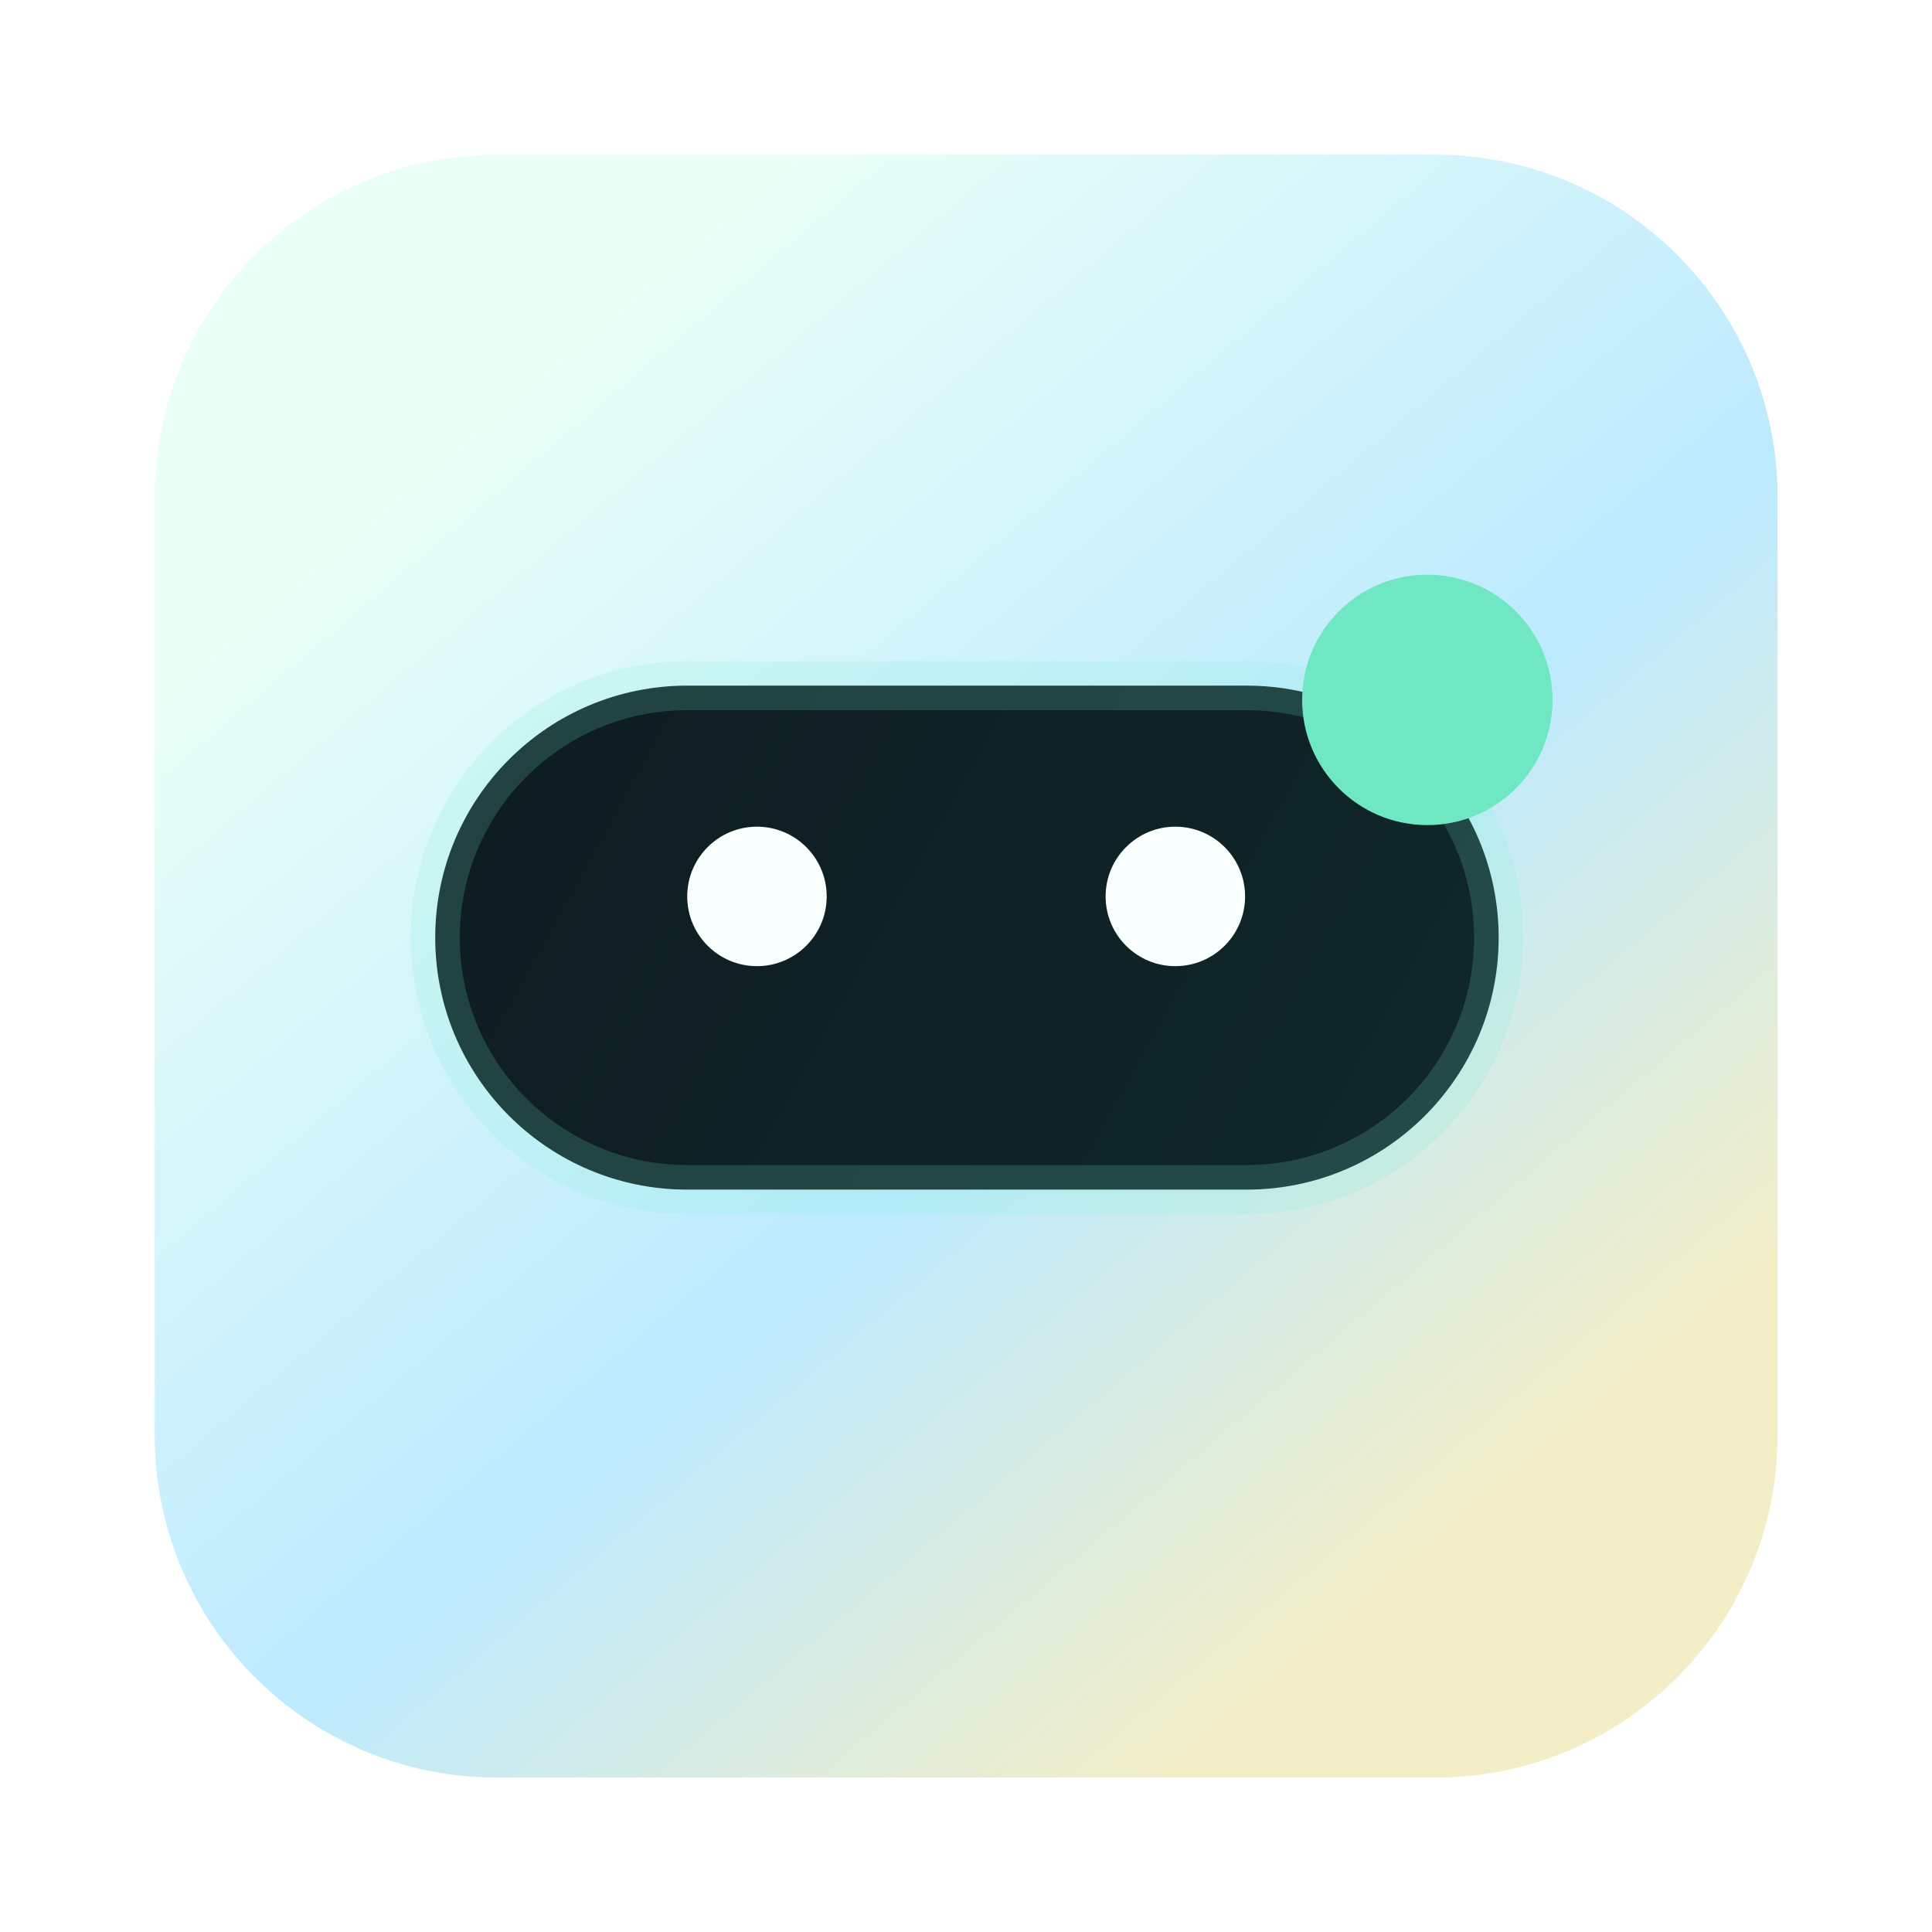
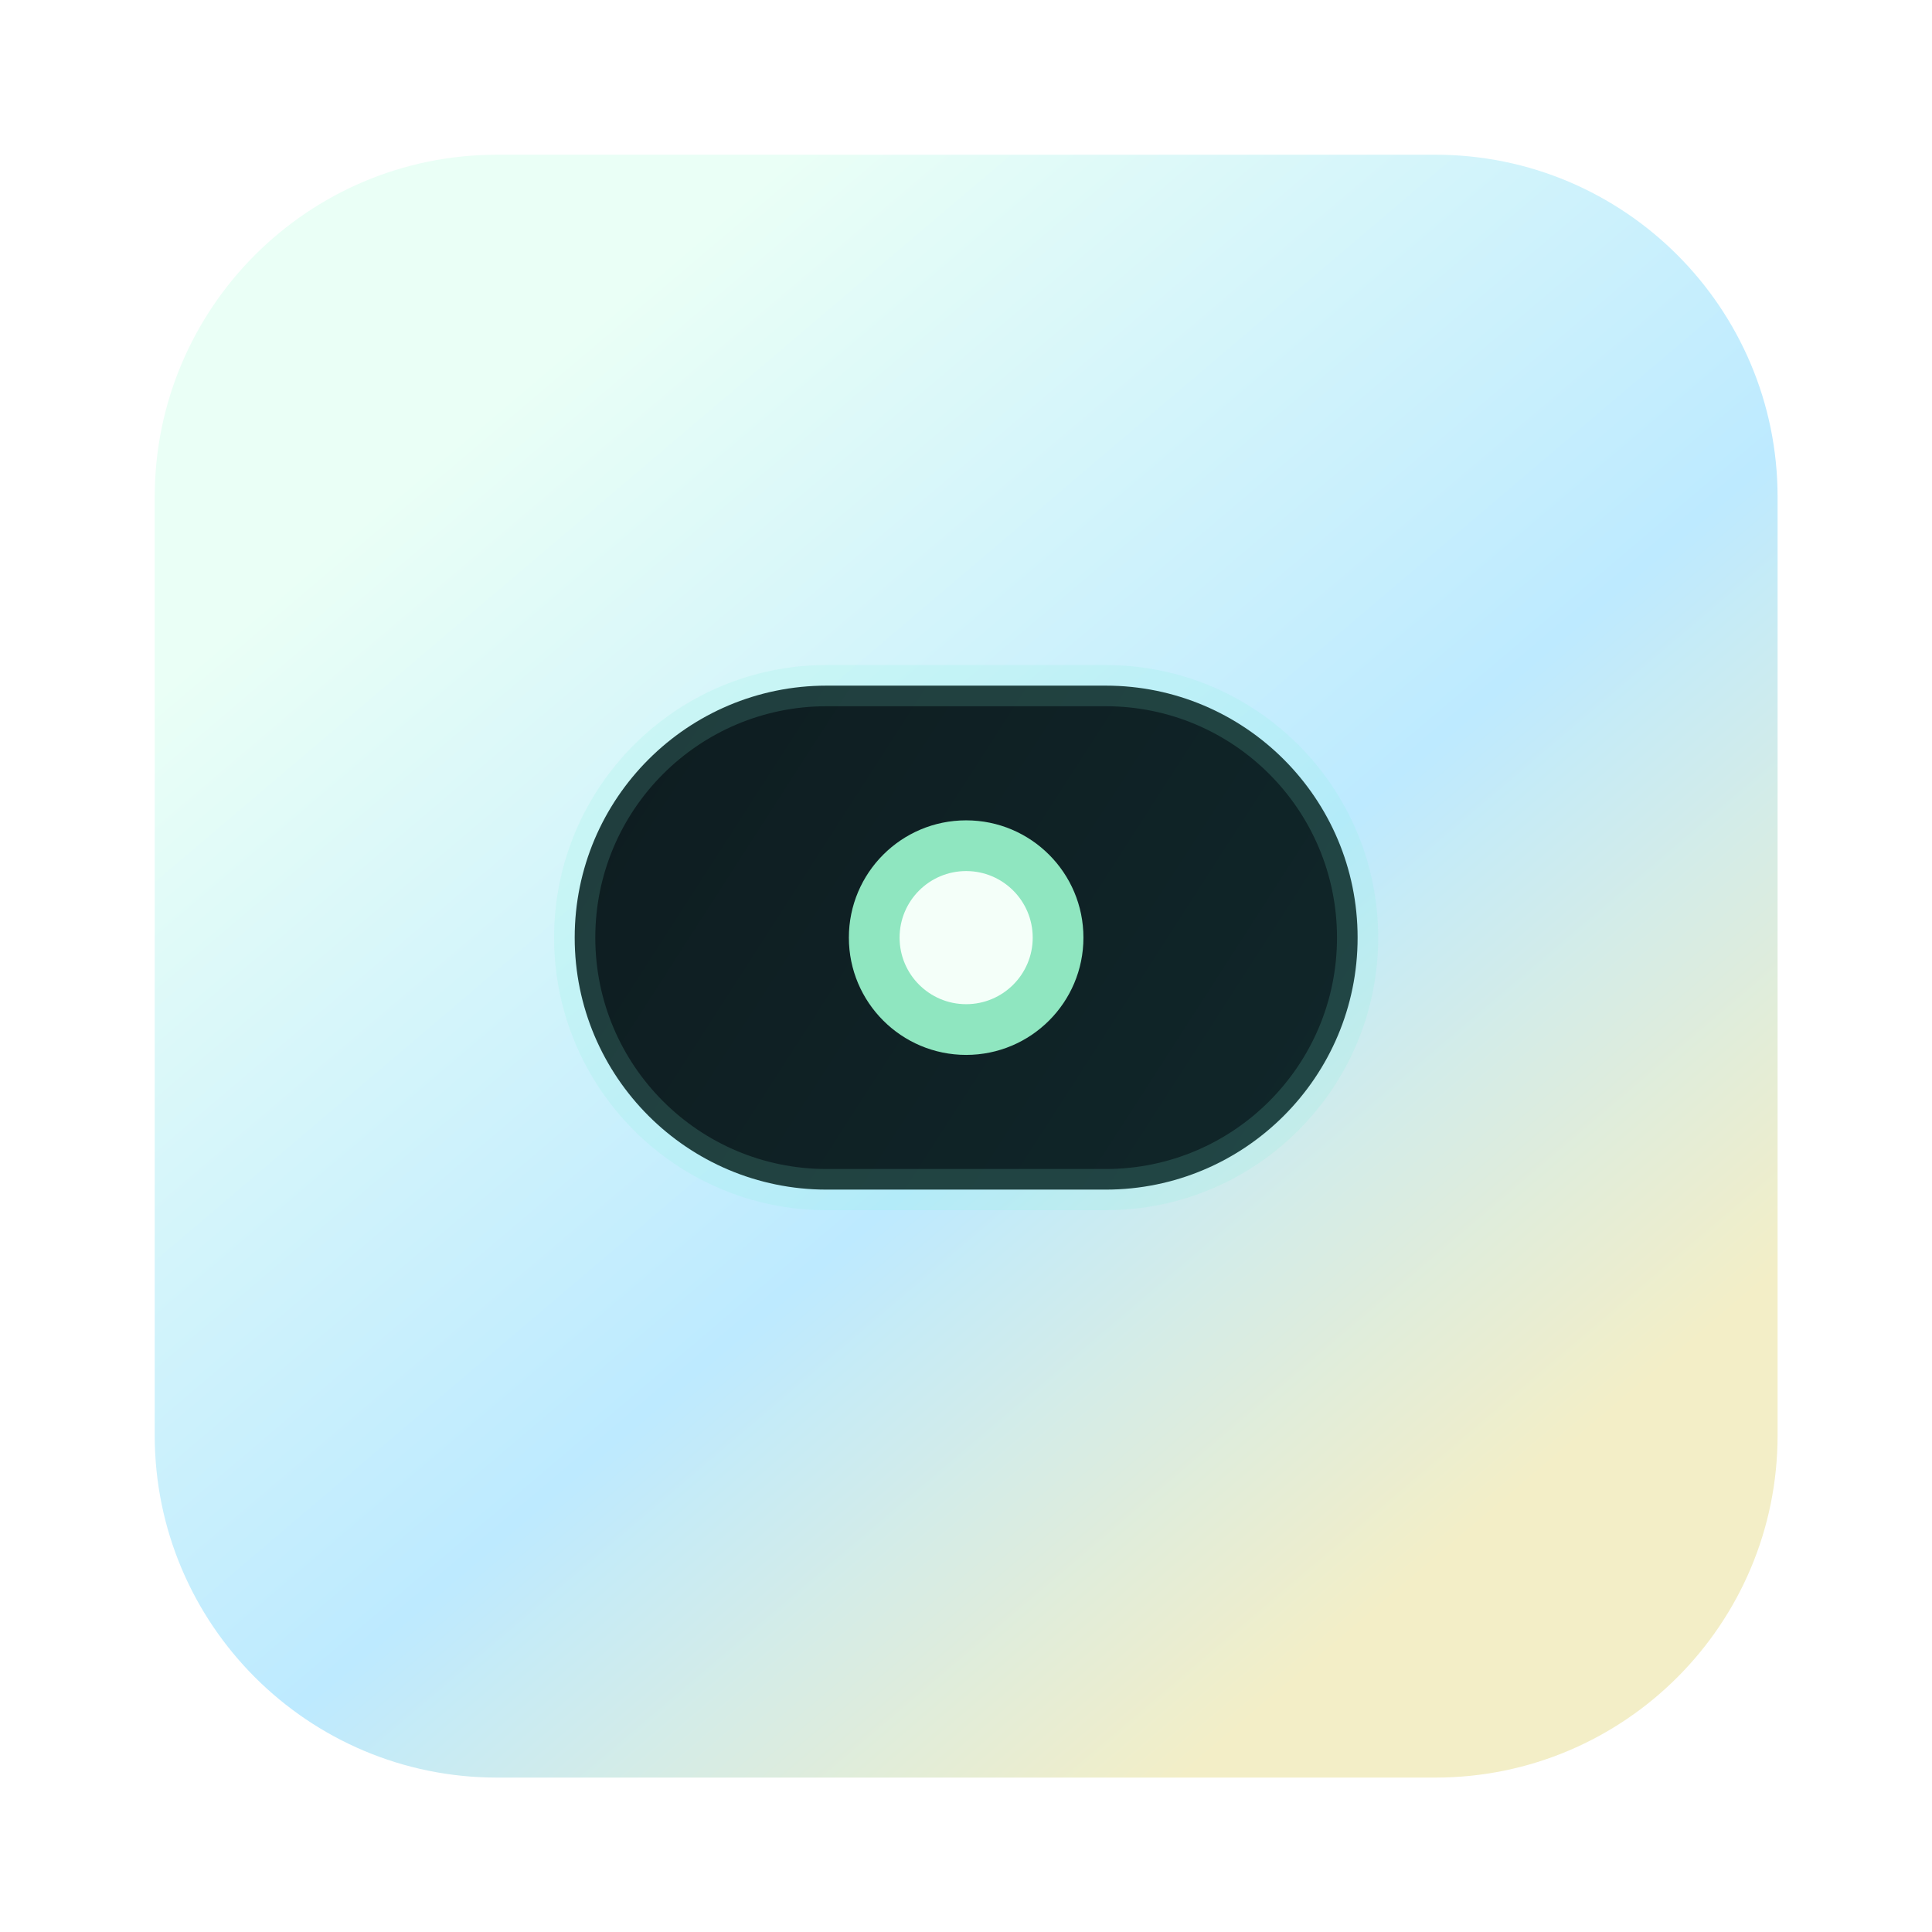
<svg xmlns="http://www.w3.org/2000/svg" width="1024" height="1024" viewBox="0 0 1024 1024" fill="none">
  <defs>
    <linearGradient id="bg" x1="216" y1="156" x2="826" y2="874" gradientUnits="userSpaceOnUse">
      <stop offset="0" stop-color="#EAFFF6" />
      <stop offset="0.58" stop-color="#BDEAFF" />
      <stop offset="1" stop-color="#F3EEC7" />
    </linearGradient>
-     <linearGradient id="lens" x1="222" y1="350" x2="808" y2="674" gradientUnits="userSpaceOnUse">
+     <linearGradient id="lens" x1="265" y1="335" x2="759" y2="653" gradientUnits="userSpaceOnUse">
      <stop offset="0" stop-color="#0E1C20" />
      <stop offset="1" stop-color="#10272A" />
    </linearGradient>
  </defs>
  <g transform="translate(82 82) scale(0.84)">
    <rect width="1024" height="1024" rx="216" fill="url(#bg)" />
-     <rect x="177" y="335" width="671" height="318" rx="159" fill="url(#lens)" />
-     <rect x="177" y="335" width="671" height="318" rx="159" stroke="#7EEFD4" stroke-width="31" stroke-opacity="0.18" />
-     <circle cx="380" cy="468" r="44" fill="#F8FFFC" />
-     <circle cx="644" cy="468" r="44" fill="#F8FFFC" />
-     <circle cx="803" cy="344" r="79" fill="#6FE7C3" />
+     <rect x="265" y="335" width="494" height="318" rx="159" fill="url(#lens)" />
+     <rect x="265" y="335" width="494" height="318" rx="159" stroke="#7EEFD4" stroke-width="26" stroke-opacity="0.16" />
+     <circle cx="512" cy="494" r="74" fill="#8fe6c0" />
+     <circle cx="512" cy="494" r="42" fill="#f4fff9" />
  </g>
</svg>
